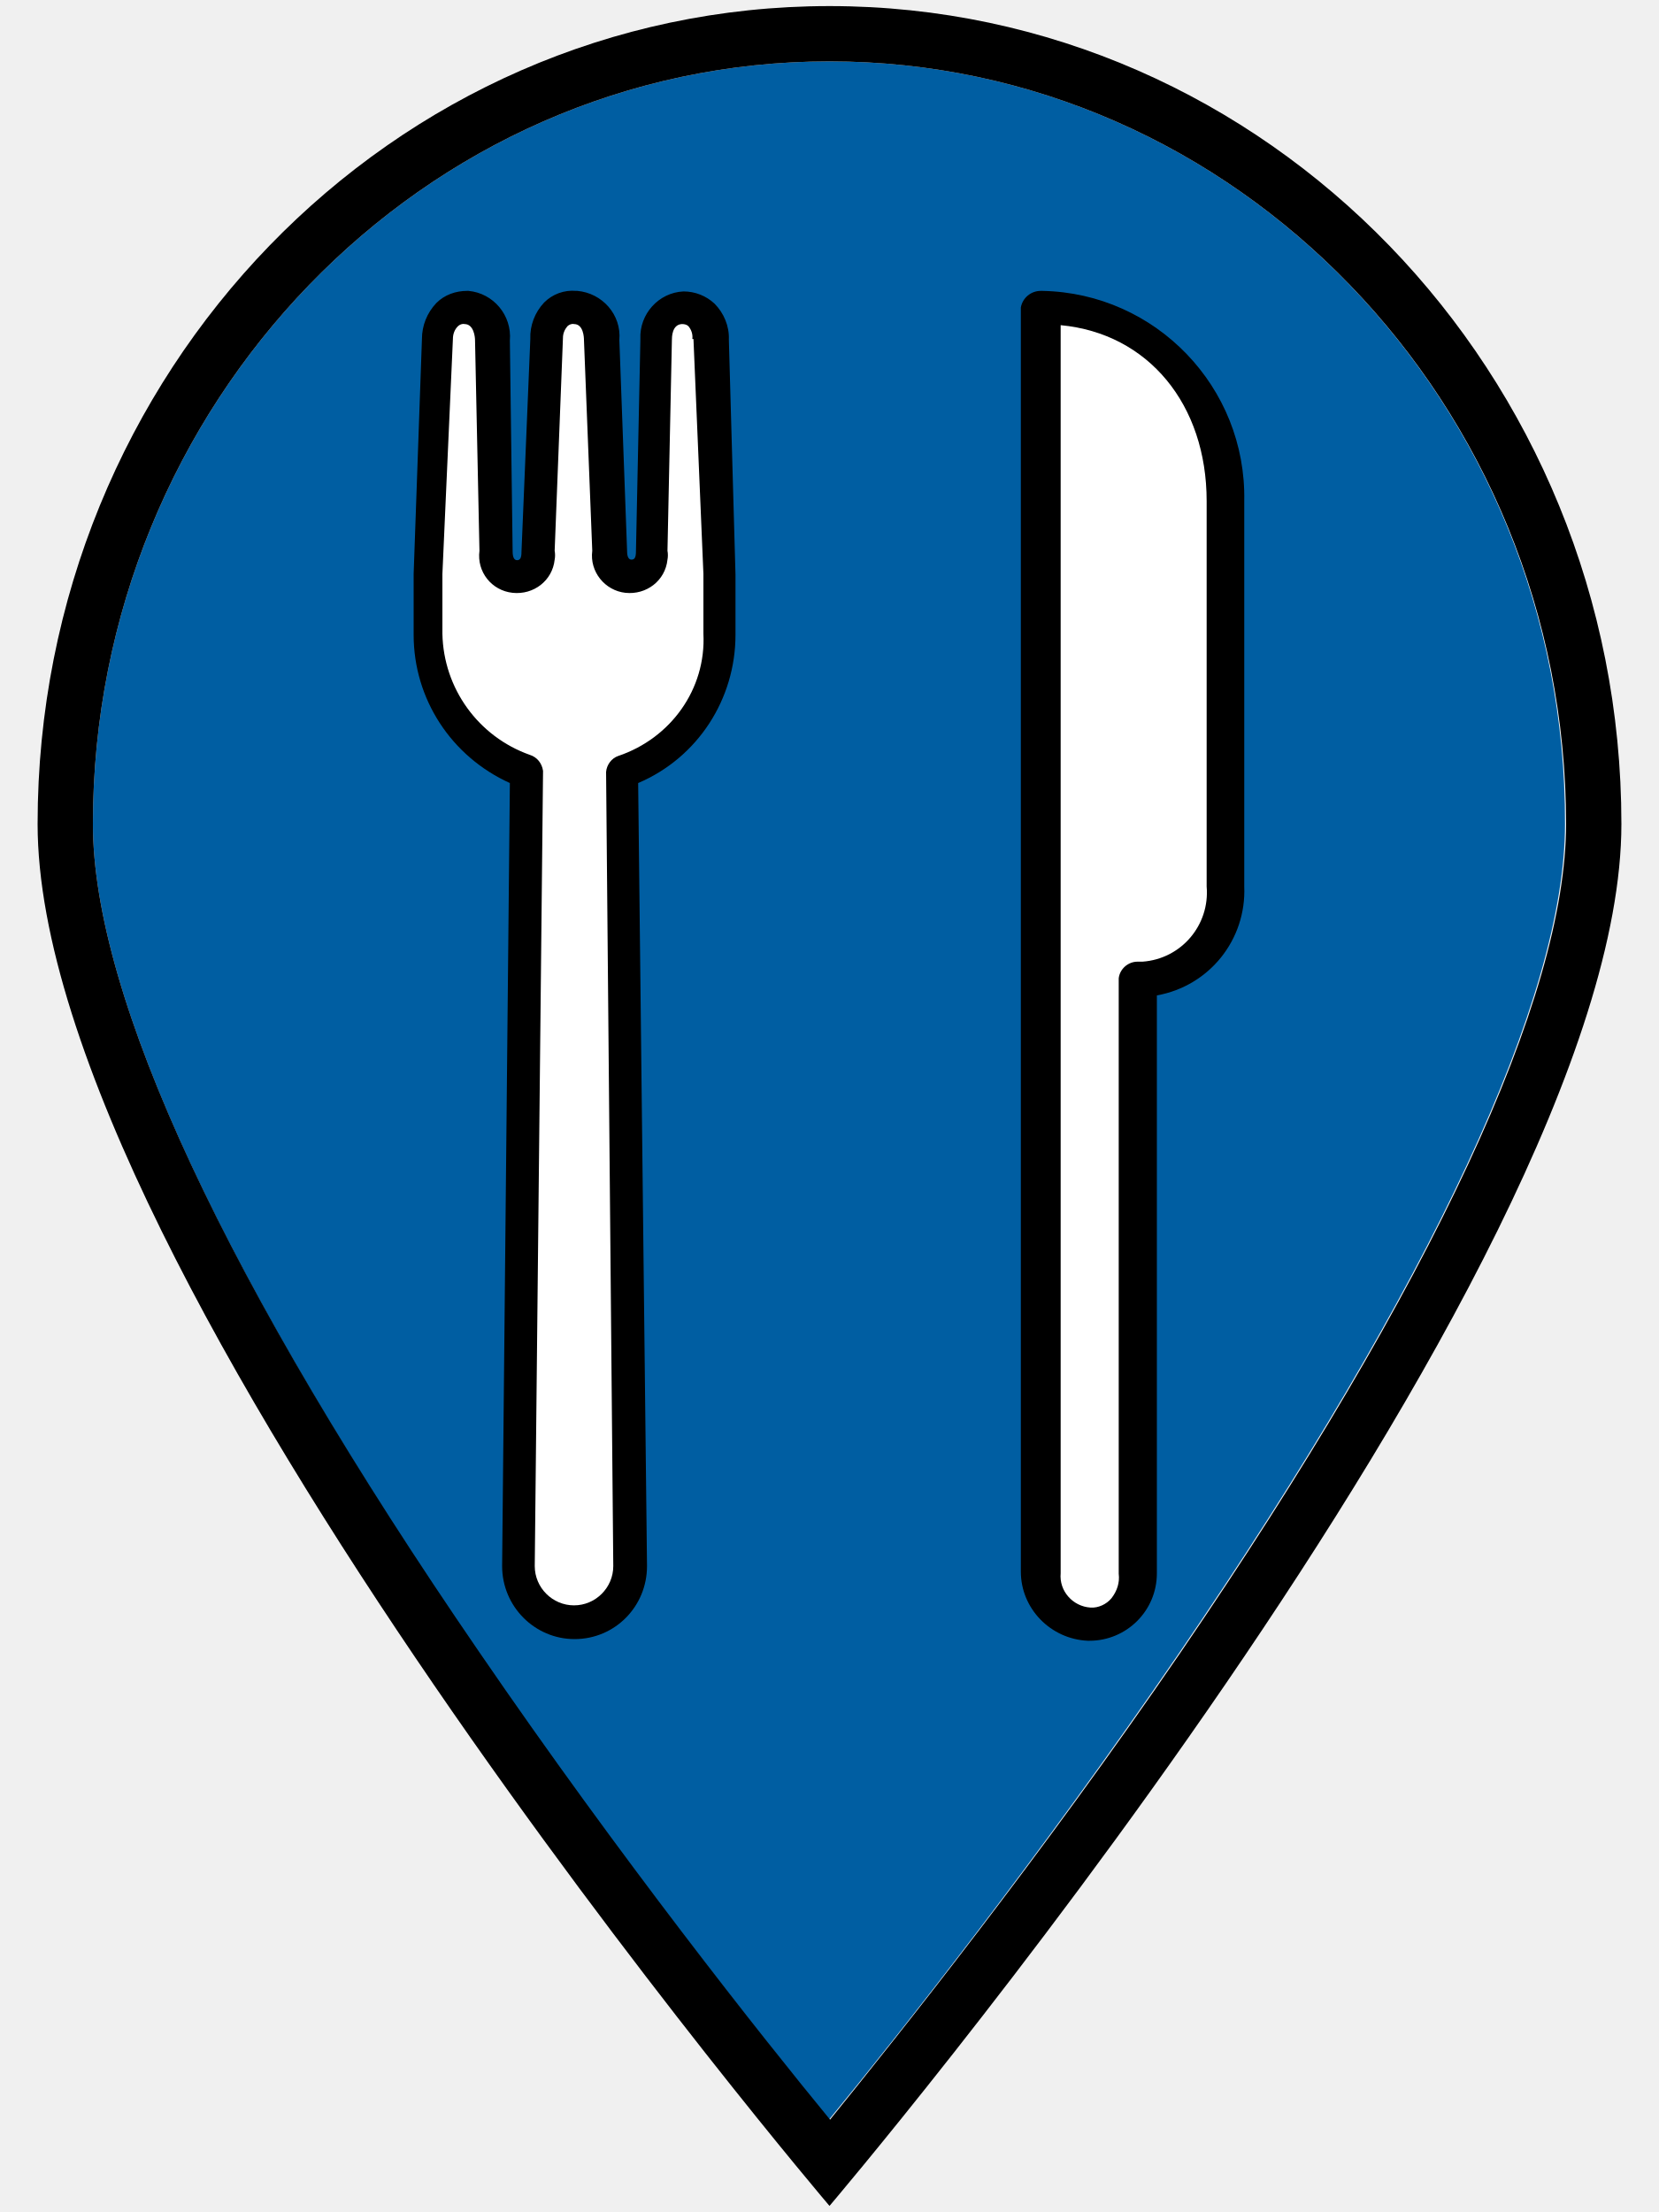
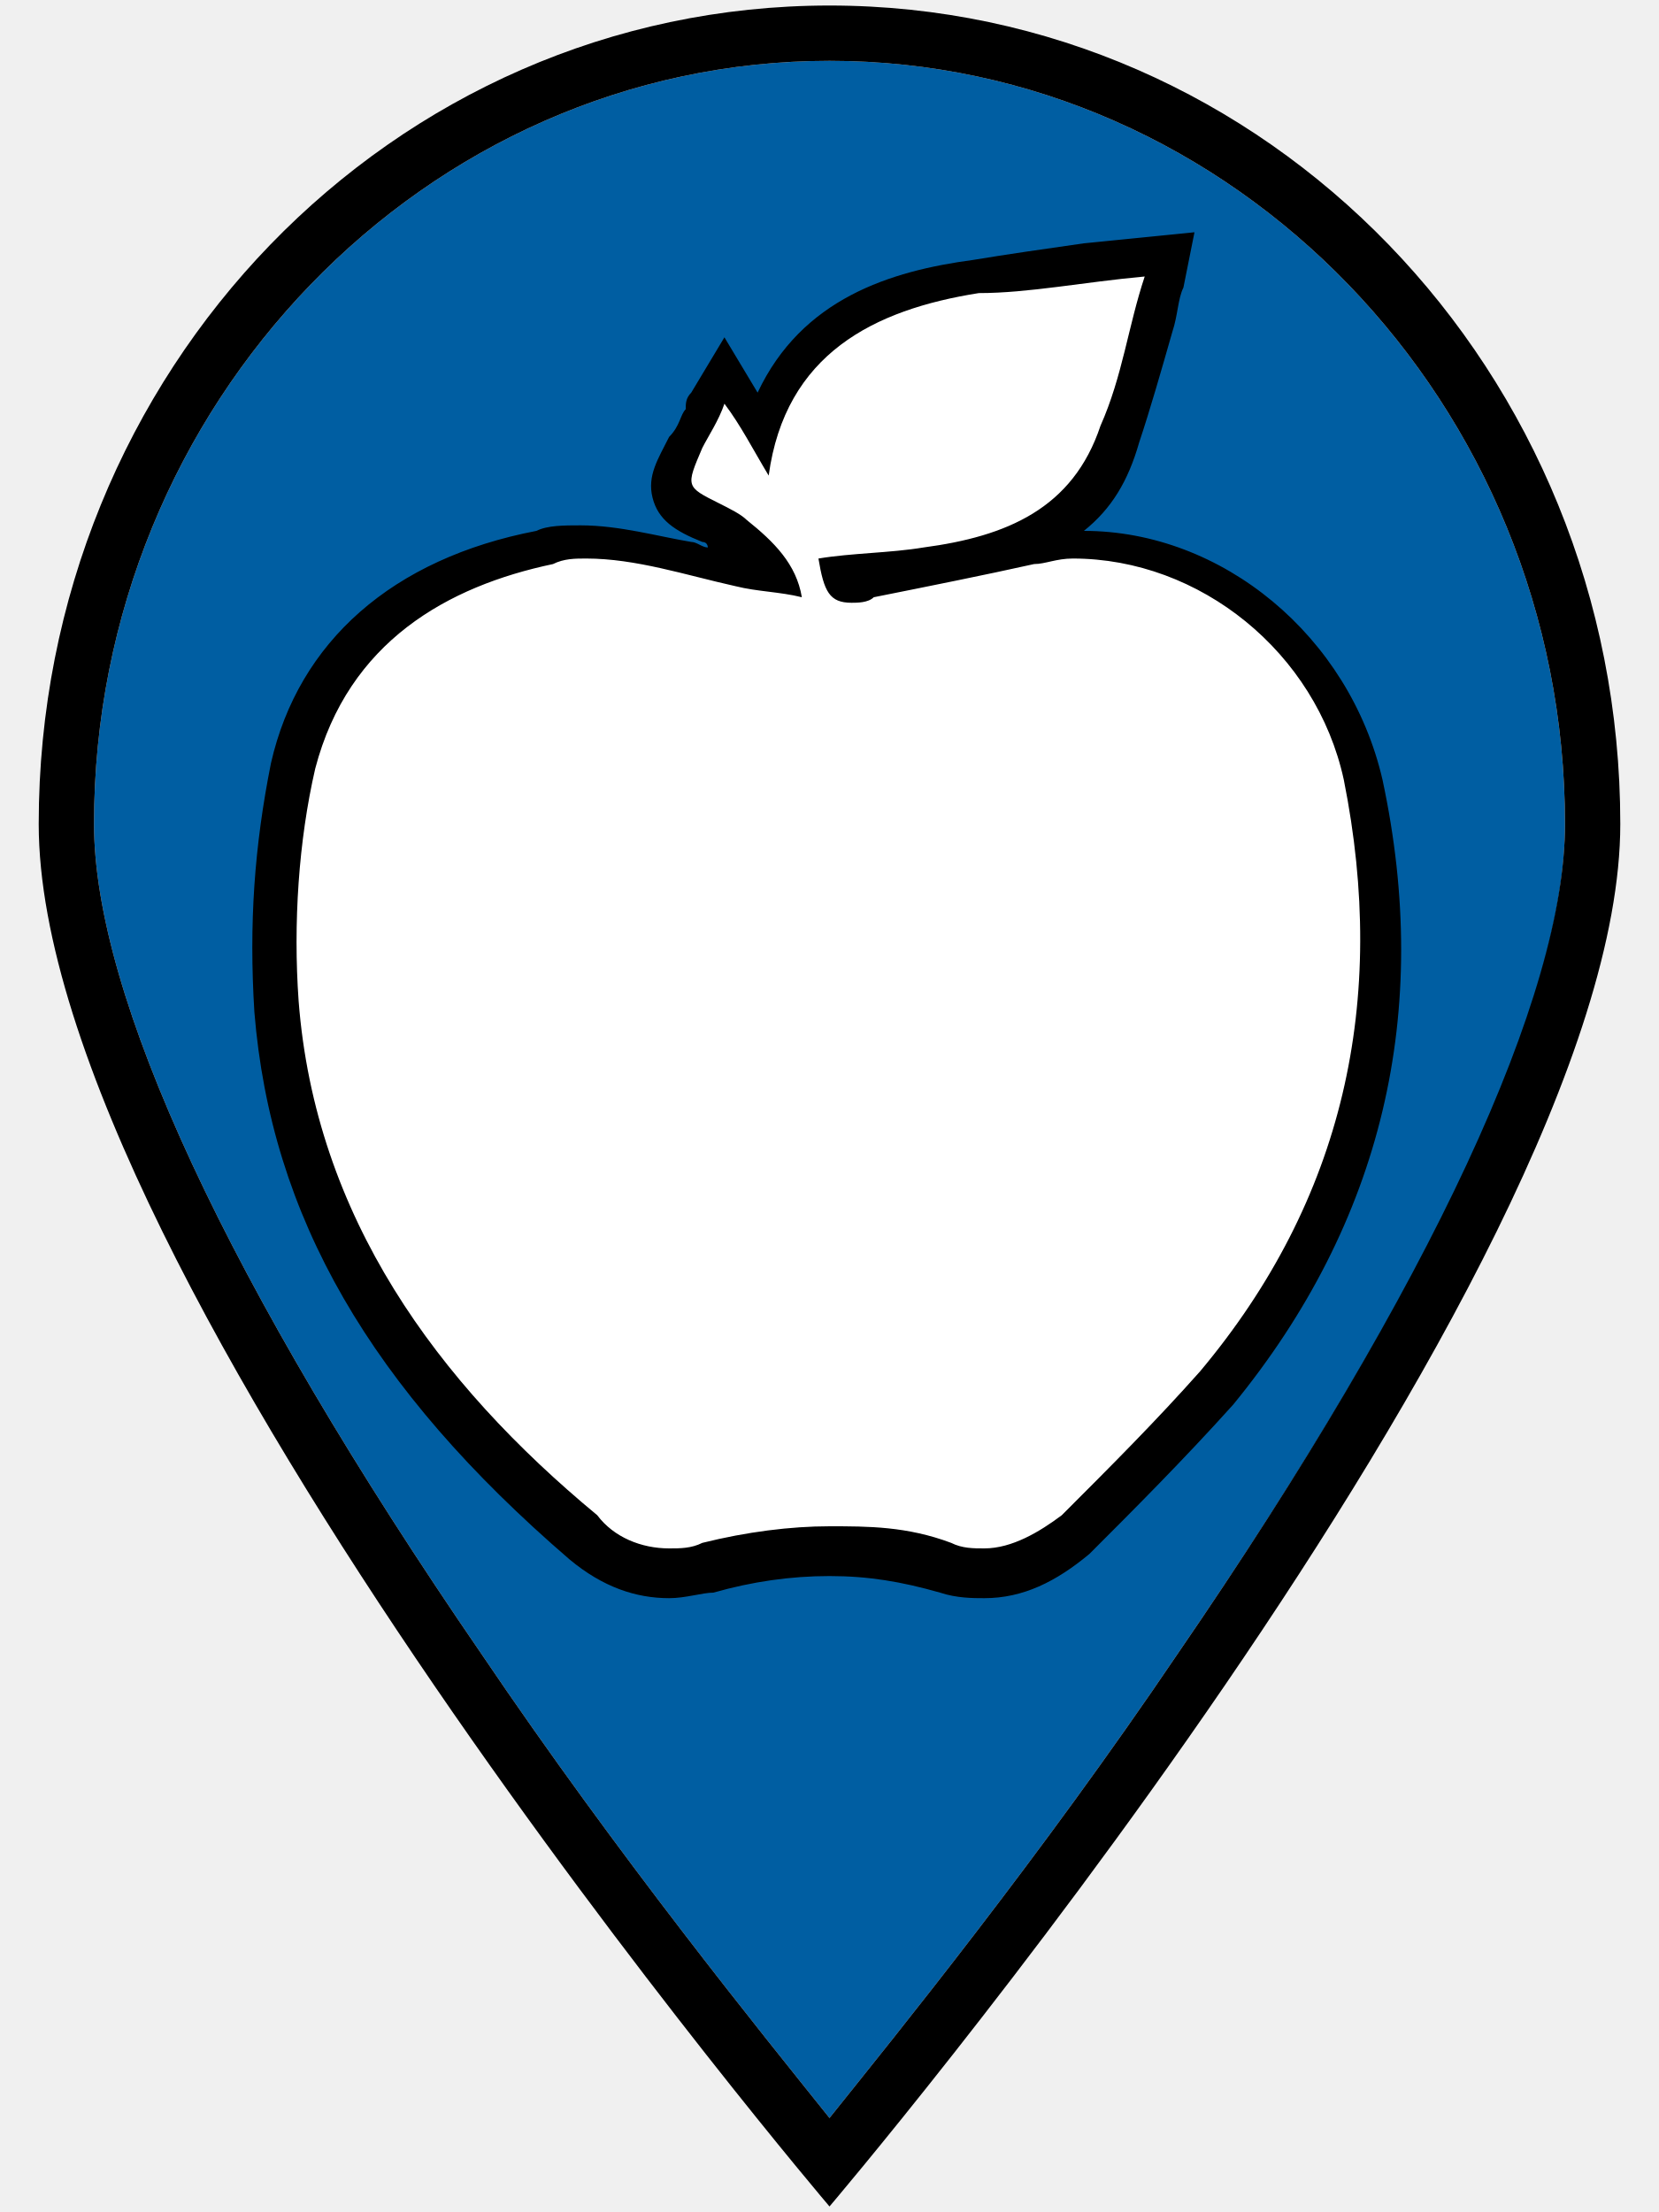
- <svg xmlns="http://www.w3.org/2000/svg" version="1.1" id="marker" x="0px" y="0px" viewBox="0 0 30 40" style="enable-background:new 0 0 30 40;" xml:space="preserve">
+ <svg xmlns="http://www.w3.org/2000/svg" version="1.1" id="Layer_3" x="0px" y="0px" viewBox="0 0 30 40" style="enable-background:new 0 0 30 40;" xml:space="preserve">
  <style type="text/css">
	.st0{fill:#005EA2;}
	.st1{fill:#FFFFFF;}
</style>
  <g>
    <g>
-       <path class="st0" d="M15,1.11C7.66,1.11,1.68,7.3,1.68,14.9c0,3.13,2.41,8.31,6.97,14.98c2.54,3.71,5.11,6.93,6.34,8.45    c1.24-1.51,3.8-4.74,6.34-8.45c4.56-6.67,6.97-11.84,6.97-14.98C28.32,7.3,22.34,1.11,15,1.11z" />
-       <path d="M15,0.11C7.09,0.11,0.68,6.73,0.68,14.9S15,39.89,15,39.89S29.32,23.06,29.32,14.9S22.91,0.11,15,0.11z M1.68,14.9    C1.68,7.3,7.66,1.11,15,1.11S28.32,7.3,28.32,14.9c0,3.13-2.41,8.31-6.97,14.98c-2.54,3.71-5.11,6.93-6.34,8.45    c-1.24-1.51-3.8-4.74-6.34-8.45C4.09,23.21,1.68,18.03,1.68,14.9z" />
+       <path class="st0" d="M15,1.1C7.7,1.1,1.7,7.3,1.7,14.9c0,3.1,2.4,8.3,7,15c2.5,3.7,5.1,6.9,6.3,8.4c1.2-1.5,3.8-4.7,6.3-8.4    c4.6-6.7,7-11.8,7-15C28.3,7.3,22.3,1.1,15,1.1z" />
+       <path d="M15,0.1C7.1,0.1,0.7,6.7,0.7,14.9s14.3,25,14.3,25s14.3-16.8,14.3-25S22.9,0.1,15,0.1z M1.7,14.9c0-7.6,6-13.8,13.3-13.8    s13.3,6.2,13.3,13.8c0,3.1-2.4,8.3-7,15c-2.5,3.7-5.1,6.9-6.3,8.4c-1.2-1.5-3.8-4.7-6.3-8.4C4.1,23.2,1.7,18,1.7,14.9z" />
    </g>
    <g>
-       <path d="M18.82,5.26c-0.18,0-0.33,0.13-0.36,0.3v22.86c0,0.67,0.54,1.22,1.21,1.25h0.03c0.67,0,1.22-0.54,1.22-1.22V18    c0.95-0.17,1.62-1.01,1.58-1.97V9.06c0.04-2.06-1.6-3.76-3.65-3.8C18.85,5.26,18.84,5.26,18.82,5.26z" />
-       <path class="st1" d="M21.82,16.03c0.06,0.7-0.46,1.31-1.16,1.36c-0.03,0-0.06,0-0.09,0c-0.17,0-0.32,0.13-0.34,0.3v10.77    c0.02,0.16-0.03,0.31-0.13,0.44c-0.09,0.11-0.24,0.18-0.38,0.17c-0.32-0.02-0.57-0.3-0.54-0.62c0-0.01,0-0.02,0-0.02V5.88    c1.59,0.15,2.64,1.44,2.64,3.18L21.82,16.03L21.82,16.03L21.82,16.03z" />
-       <path d="M13.3,11.48v-1.09l0,0l-0.12-4.25c0.01-0.24-0.09-0.48-0.26-0.65c-0.15-0.14-0.35-0.22-0.56-0.22    c-0.45,0.02-0.8,0.41-0.78,0.86c0,0.01,0,0.02,0,0.03L11.5,9.97c0,0.1-0.02,0.15-0.08,0.15c-0.05,0-0.08-0.05-0.08-0.15l0,0    L11.2,6.15c0.04-0.46-0.31-0.85-0.76-0.89c-0.01,0-0.01,0-0.02,0c-0.22-0.02-0.43,0.06-0.58,0.21C9.67,5.65,9.58,5.89,9.59,6.13    L9.43,9.98l0,0c0,0.1-0.02,0.15-0.08,0.15c-0.05,0-0.08-0.05-0.08-0.16L9.22,6.16C9.26,5.7,8.92,5.3,8.47,5.26    c-0.01,0-0.02,0-0.02,0C8.24,5.26,8.04,5.33,7.89,5.48C7.72,5.66,7.63,5.89,7.63,6.13l-0.15,4.25v1.1c0,1.16,0.68,2.2,1.74,2.68    L9.08,28.32c0,0.73,0.59,1.32,1.31,1.32c0.73,0,1.31-0.59,1.31-1.32l-0.16-14.16C12.62,13.7,13.3,12.64,13.3,11.48z" />
-       <path class="st1" d="M11.18,13.67c-0.12,0.04-0.21,0.16-0.22,0.29l0.13,14.36c0,0.39-0.32,0.71-0.71,0.71    c-0.39,0-0.71-0.32-0.71-0.71l0,0l0.15-14.38c-0.02-0.14-0.11-0.25-0.24-0.29c-0.93-0.33-1.56-1.2-1.58-2.19v-1.08l0.19-4.25l0,0    c0-0.09,0.03-0.17,0.09-0.23c0.03-0.03,0.08-0.05,0.12-0.04c0.17,0,0.19,0.24,0.19,0.29l0.08,3.81c-0.05,0.38,0.22,0.72,0.6,0.76    c0.38,0.04,0.72-0.22,0.76-0.6c0.01-0.05,0.01-0.11,0-0.16l0.15-3.85l0,0c0-0.08,0.03-0.15,0.08-0.21    c0.03-0.03,0.08-0.05,0.12-0.04c0.17,0,0.18,0.24,0.18,0.29l0,0l0.15,3.81c-0.05,0.38,0.23,0.72,0.6,0.76    c0.38,0.04,0.72-0.22,0.76-0.6c0.01-0.05,0.01-0.11,0-0.16l0.08-3.81c0-0.05,0-0.28,0.18-0.29c0.05,0,0.09,0.01,0.12,0.04    c0.05,0.06,0.08,0.14,0.07,0.23h0.02l0.18,4.25v1.08C12.77,12.46,12.13,13.35,11.18,13.67z" />
+       <path class="st1" d="M17.8,28.5c-0.3,0-0.5-0.1-0.8-0.1c-0.7-0.2-1.4-0.3-2.1-0.3c-0.7,0-1.5,0.1-2.2,0.3    c-0.2,0.1-0.5,0.1-0.7,0.1c-0.6,0-1.1-0.2-1.6-0.6c-3.4-3-5.2-6.1-5.5-9.7c-0.1-1.5,0-2.9,0.3-4.3c0.5-2.1,2.1-3.5,4.5-3.9    c0.2-0.1,0.5-0.1,0.7-0.1c0.6,0,1.3,0.1,1.9,0.3c0.3,0.1,0.6,0.1,0.9,0.2c0.2,0.1,0.4,0.1,0.6,0.1c-0.1-0.3-0.3-0.5-0.6-0.7    c-0.1-0.1-0.3-0.2-0.4-0.3c-0.4-0.2-0.6-0.3-0.7-0.6s0.1-0.5,0.3-0.8c0.1-0.1,0.2-0.3,0.3-0.5l0.4-0.7l0.7,1    c0.6-2,2.4-2.5,3.9-2.7c0.7-0.1,1.4-0.2,2.1-0.3l1.5-0.2l-0.1,0.5c-0.1,0.3-0.1,0.6-0.2,0.8c-0.1,0.6-0.3,1.3-0.6,1.9    c-0.5,1.4-1.6,2.2-3.5,2.4l-1.5,0.1c0,0.1,0.1,0.1,0.1,0.1l0,0c0,0,0,0,0.1,0s0.2,0,0.4-0.1c0.4-0.1,0.8-0.1,1.2-0.2    c0.6-0.1,1.2-0.3,1.7-0.3c0.2,0,0.5-0.1,0.7-0.1c2.4,0,4.7,1.8,5.2,4.3c0.8,4.1-0.1,7.8-2.7,11c-0.8,1-1.7,1.9-2.5,2.7    C19,28.2,18.4,28.5,17.8,28.5z" />
+       <path d="M20.7,5c-0.3,0.9-0.4,1.8-0.8,2.7c-0.5,1.5-1.7,2-3.2,2.2c-0.6,0.1-1.3,0.1-1.9,0.2c0.1,0.6,0.2,0.8,0.6,0.8    c0.1,0,0.3,0,0.4-0.1c1-0.2,2-0.4,2.9-0.6c0.2,0,0.4-0.1,0.7-0.1c2.3,0,4.4,1.7,4.9,4c0.8,4,0,7.6-2.6,10.7    c-0.8,0.9-1.6,1.7-2.5,2.6c-0.4,0.3-0.9,0.6-1.4,0.6c-0.2,0-0.4,0-0.6-0.1c-0.8-0.3-1.5-0.3-2.2-0.3s-1.5,0.1-2.3,0.3    c-0.2,0.1-0.4,0.1-0.6,0.1c-0.5,0-1-0.2-1.3-0.6c-2.9-2.4-5.1-5.4-5.4-9.3c-0.1-1.4,0-2.9,0.3-4.2c0.6-2.3,2.4-3.3,4.3-3.7    c0.2-0.1,0.4-0.1,0.6-0.1c0.9,0,1.8,0.3,2.7,0.5c0.4,0.1,0.8,0.1,1.2,0.2c-0.1-0.6-0.5-1-1-1.4c-0.1-0.1-0.3-0.2-0.5-0.3    c-0.6-0.3-0.6-0.3-0.3-1c0.1-0.2,0.3-0.5,0.4-0.8c0.3,0.4,0.5,0.8,0.8,1.3c0.3-2.2,1.9-3,3.8-3.3C18.6,5.3,19.6,5.1,20.7,5     M21.6,4.2l-1,0.1l-1,0.1c-0.7,0.1-1.4,0.2-2,0.3c-1.5,0.2-3.1,0.7-3.9,2.4l-0.6-1l-0.6,1c-0.1,0.1-0.1,0.2-0.1,0.3    c-0.1,0.1-0.1,0.3-0.3,0.5c-0.2,0.4-0.4,0.7-0.3,1.1c0.1,0.4,0.4,0.6,0.9,0.8c0.1,0,0.1,0.1,0.1,0.1c-0.1,0-0.2-0.1-0.3-0.1    c-0.6-0.1-1.3-0.3-2-0.3c-0.3,0-0.6,0-0.8,0.1c-2.6,0.5-4.3,2-4.8,4.2c-0.3,1.5-0.4,2.9-0.3,4.5c0.3,3.7,2.1,6.8,5.7,9.9    c0.6,0.5,1.2,0.7,1.8,0.7c0.3,0,0.6-0.1,0.8-0.1c0.7-0.2,1.4-0.3,2.1-0.3s1.3,0.1,2,0.3c0.3,0.1,0.6,0.1,0.8,0.1    c0.7,0,1.3-0.3,1.9-0.8c0.8-0.8,1.7-1.7,2.6-2.7c2.7-3.3,3.6-7.1,2.7-11.3c-0.6-2.6-2.9-4.5-5.4-4.5c0.5-0.4,0.8-0.9,1-1.6    c0.2-0.6,0.4-1.3,0.6-2c0.1-0.3,0.1-0.6,0.2-0.8L21.6,4.2L21.6,4.2z" />
    </g>
  </g>
</svg>
